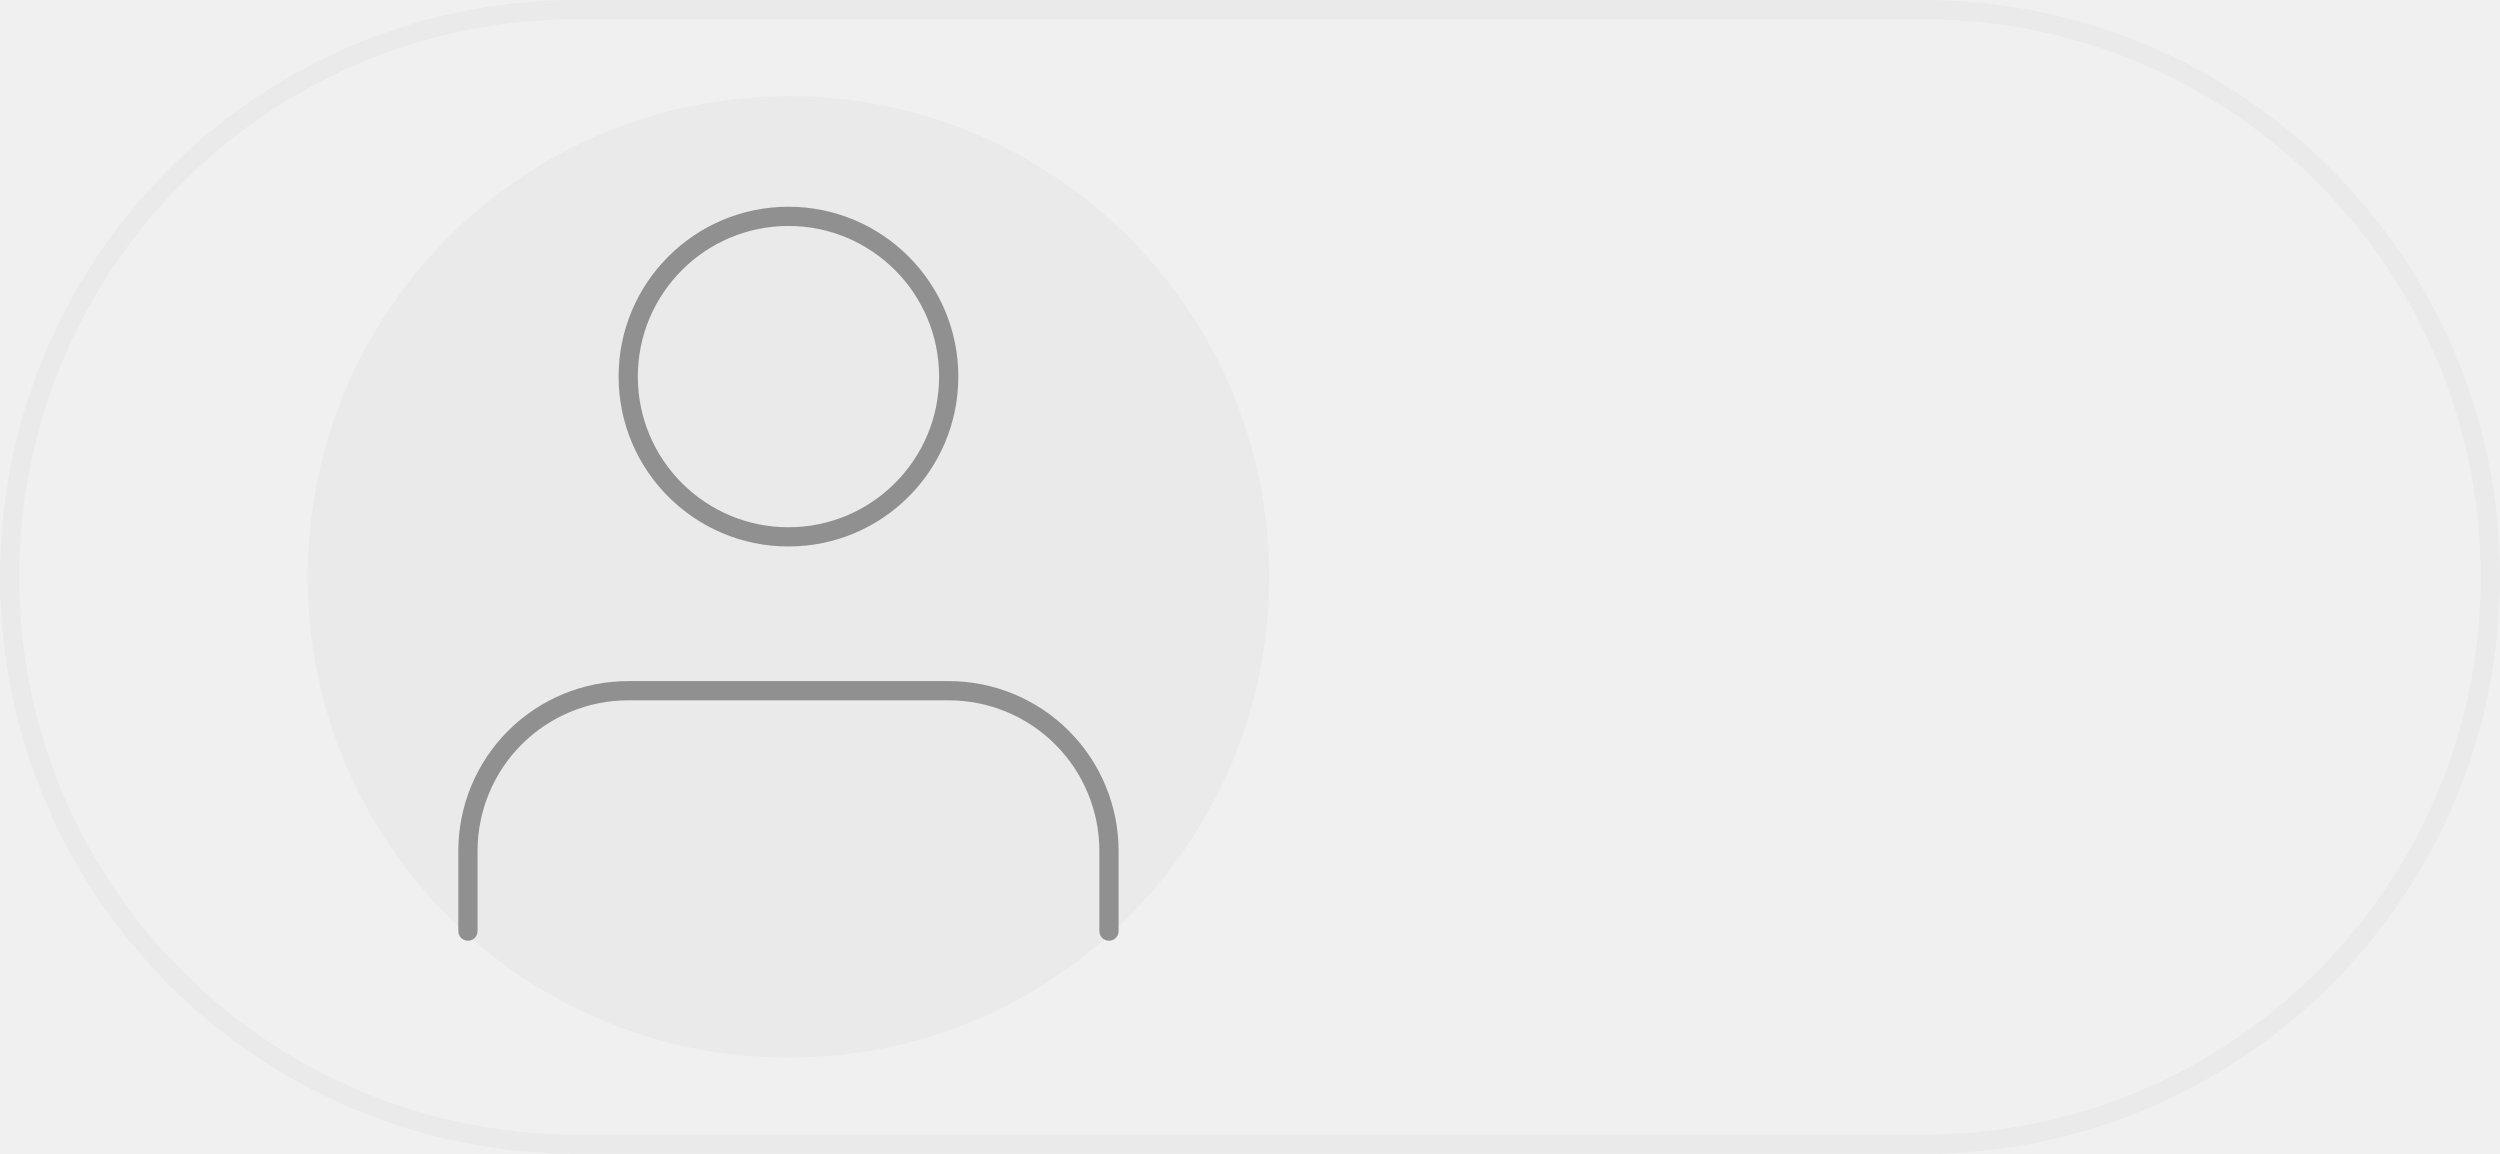
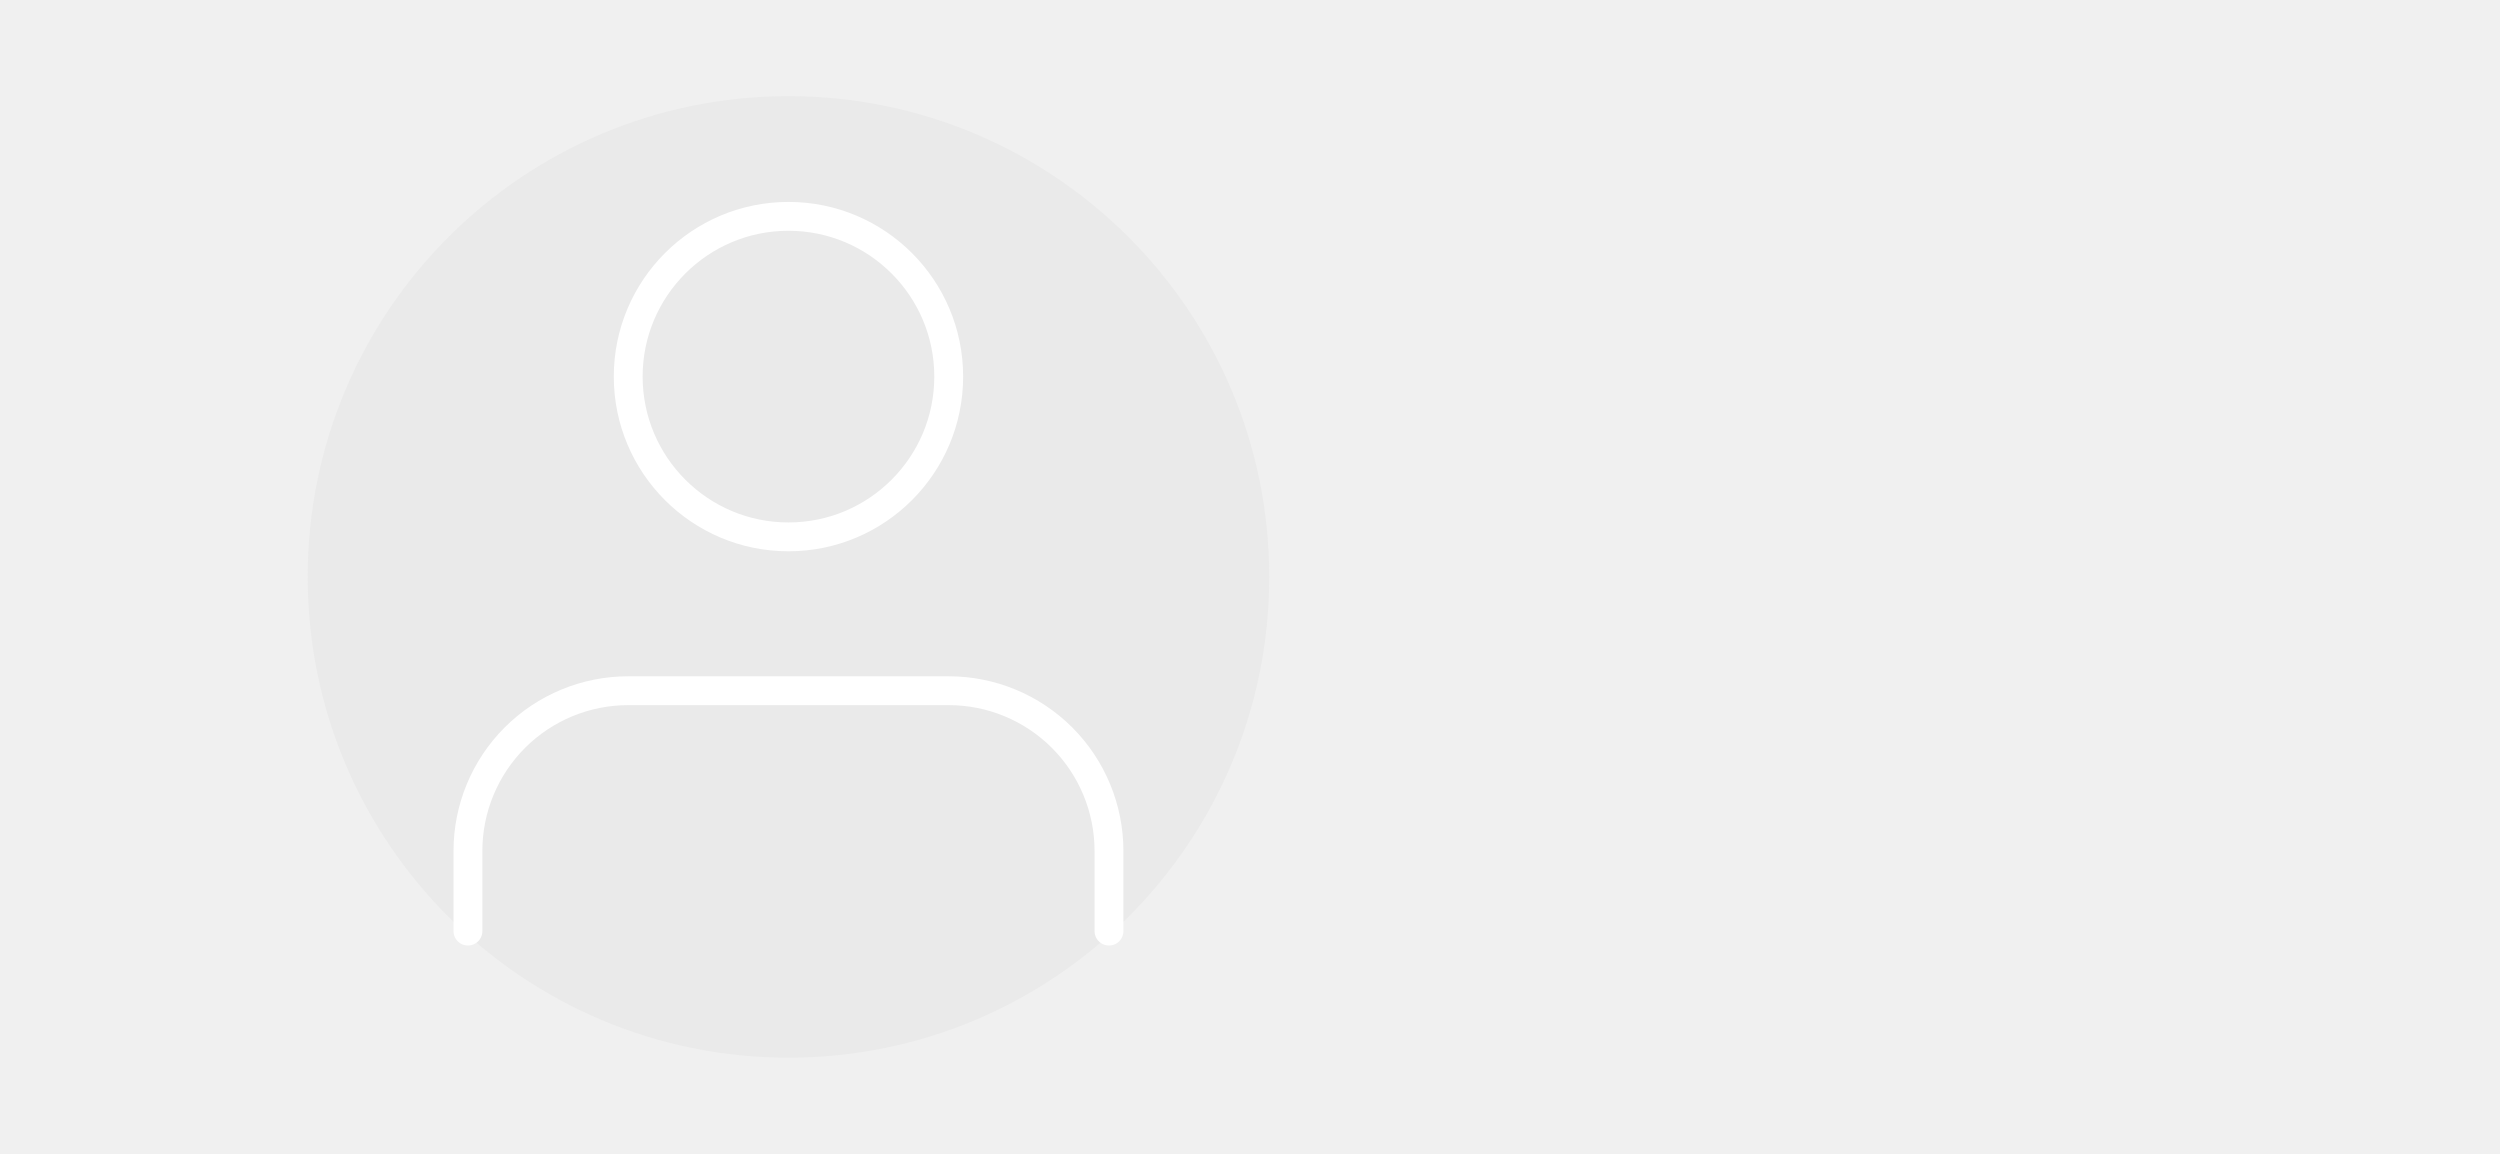
<svg xmlns="http://www.w3.org/2000/svg" width="130" height="60" viewBox="0 0 130 60" fill="none">
-   <rect x="0.5" y="0.5" width="129" height="59" rx="29.5" stroke="#EAEAEA" />
  <rect x="16" y="5" width="50" height="50" rx="25" fill="#EAEAEA" />
-   <g clip-path="url(#clip0_115_2146)">
-     <path d="M41 27.917C45.602 27.917 49.333 24.186 49.333 19.583C49.333 14.981 45.602 11.25 41 11.25C36.398 11.25 32.667 14.981 32.667 19.583C32.667 24.186 36.398 27.917 41 27.917Z" stroke="#909090" stroke-linecap="round" stroke-linejoin="round" />
-     <path d="M57.667 48.417V44.25C57.667 42.04 56.789 39.92 55.226 38.357C53.663 36.795 51.544 35.917 49.333 35.917H32.667C30.457 35.917 28.337 36.795 26.774 38.357C25.211 39.92 24.333 42.04 24.333 44.25V48.417" stroke="#909090" stroke-linecap="round" stroke-linejoin="round" />
+   <g clip-path="url(#clip0_358_479)">
+     <path d="M41 27.917C45.602 27.917 49.333 24.186 49.333 19.583C49.333 14.981 45.602 11.25 41 11.25C36.398 11.25 32.667 14.981 32.667 19.583C32.667 24.186 36.398 27.917 41 27.917Z" stroke="white" stroke-width="1.5" stroke-linecap="round" stroke-linejoin="round" />
+     <path d="M57.667 48.417V44.25C57.667 42.04 56.789 39.92 55.226 38.357C53.663 36.795 51.544 35.917 49.333 35.917H32.667C30.457 35.917 28.337 36.795 26.774 38.357C25.211 39.92 24.333 42.04 24.333 44.25V48.417" stroke="white" stroke-width="1.5" stroke-linecap="round" stroke-linejoin="round" />
  </g>
  <defs>
-     <clipPath id="clip0_115_2146">
+     <clipPath id="clip0_358_479">
      <rect width="50" height="50" fill="white" transform="translate(16 5)" />
    </clipPath>
  </defs>
</svg>
